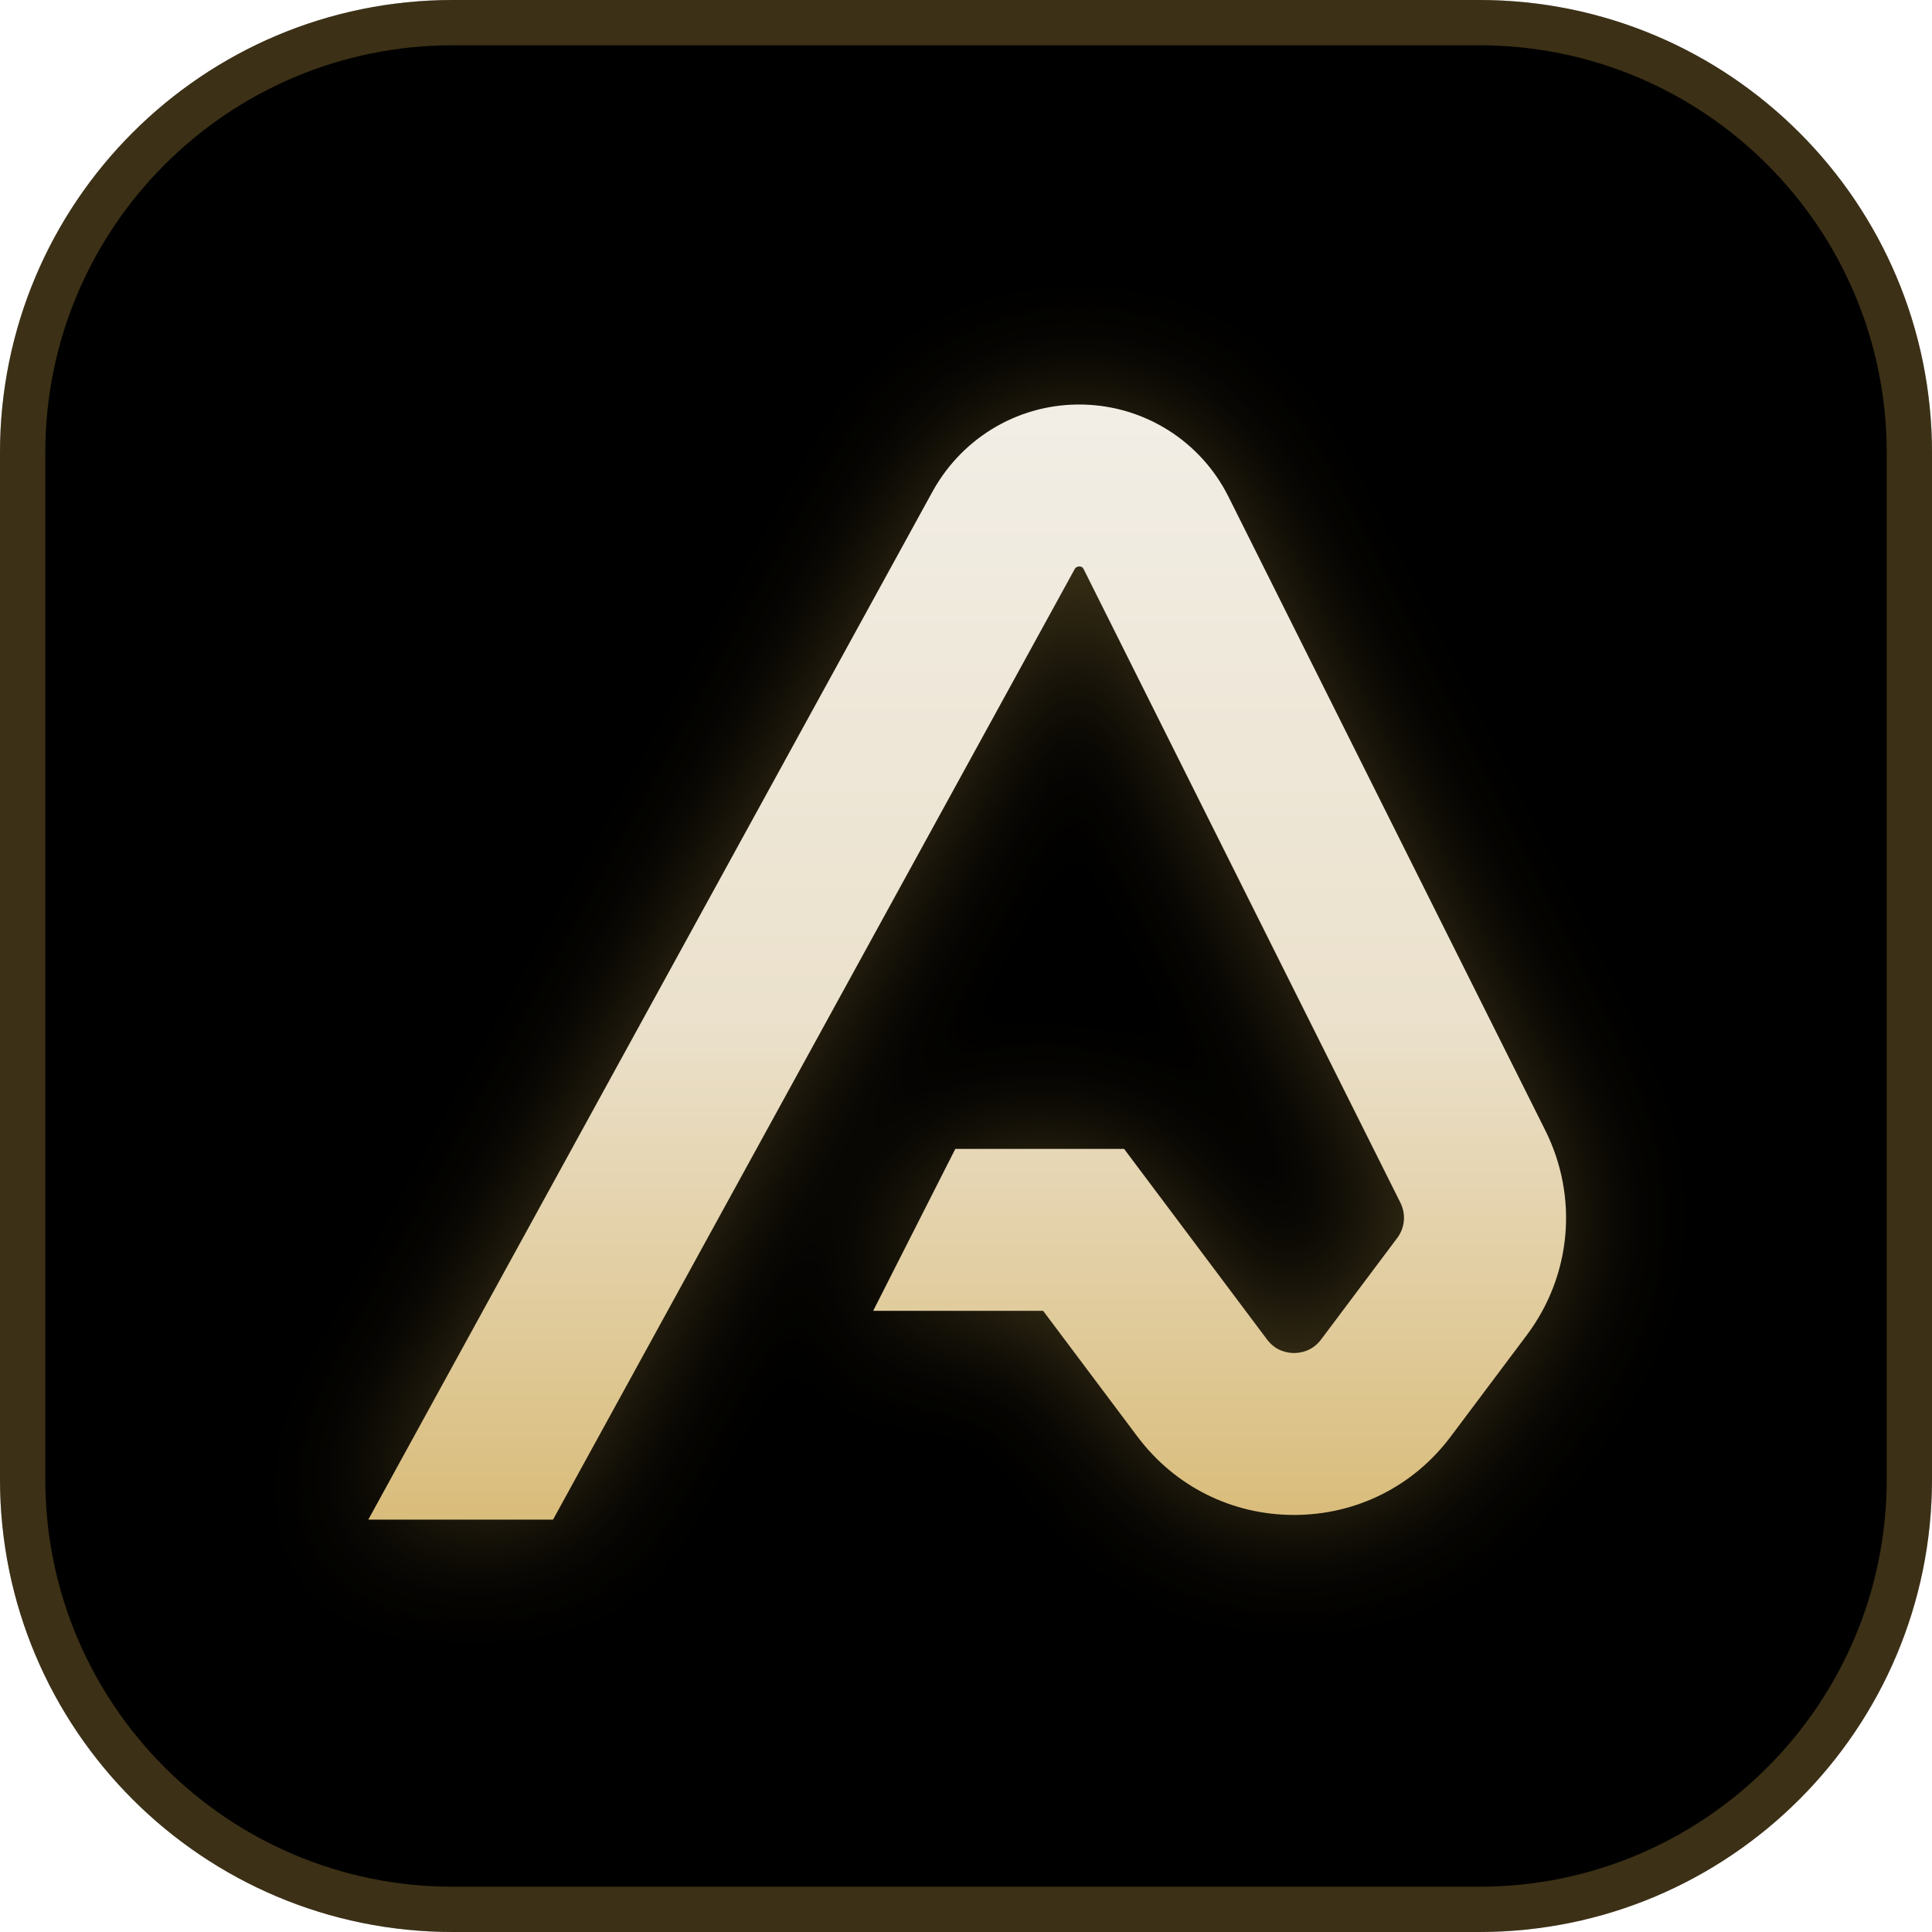
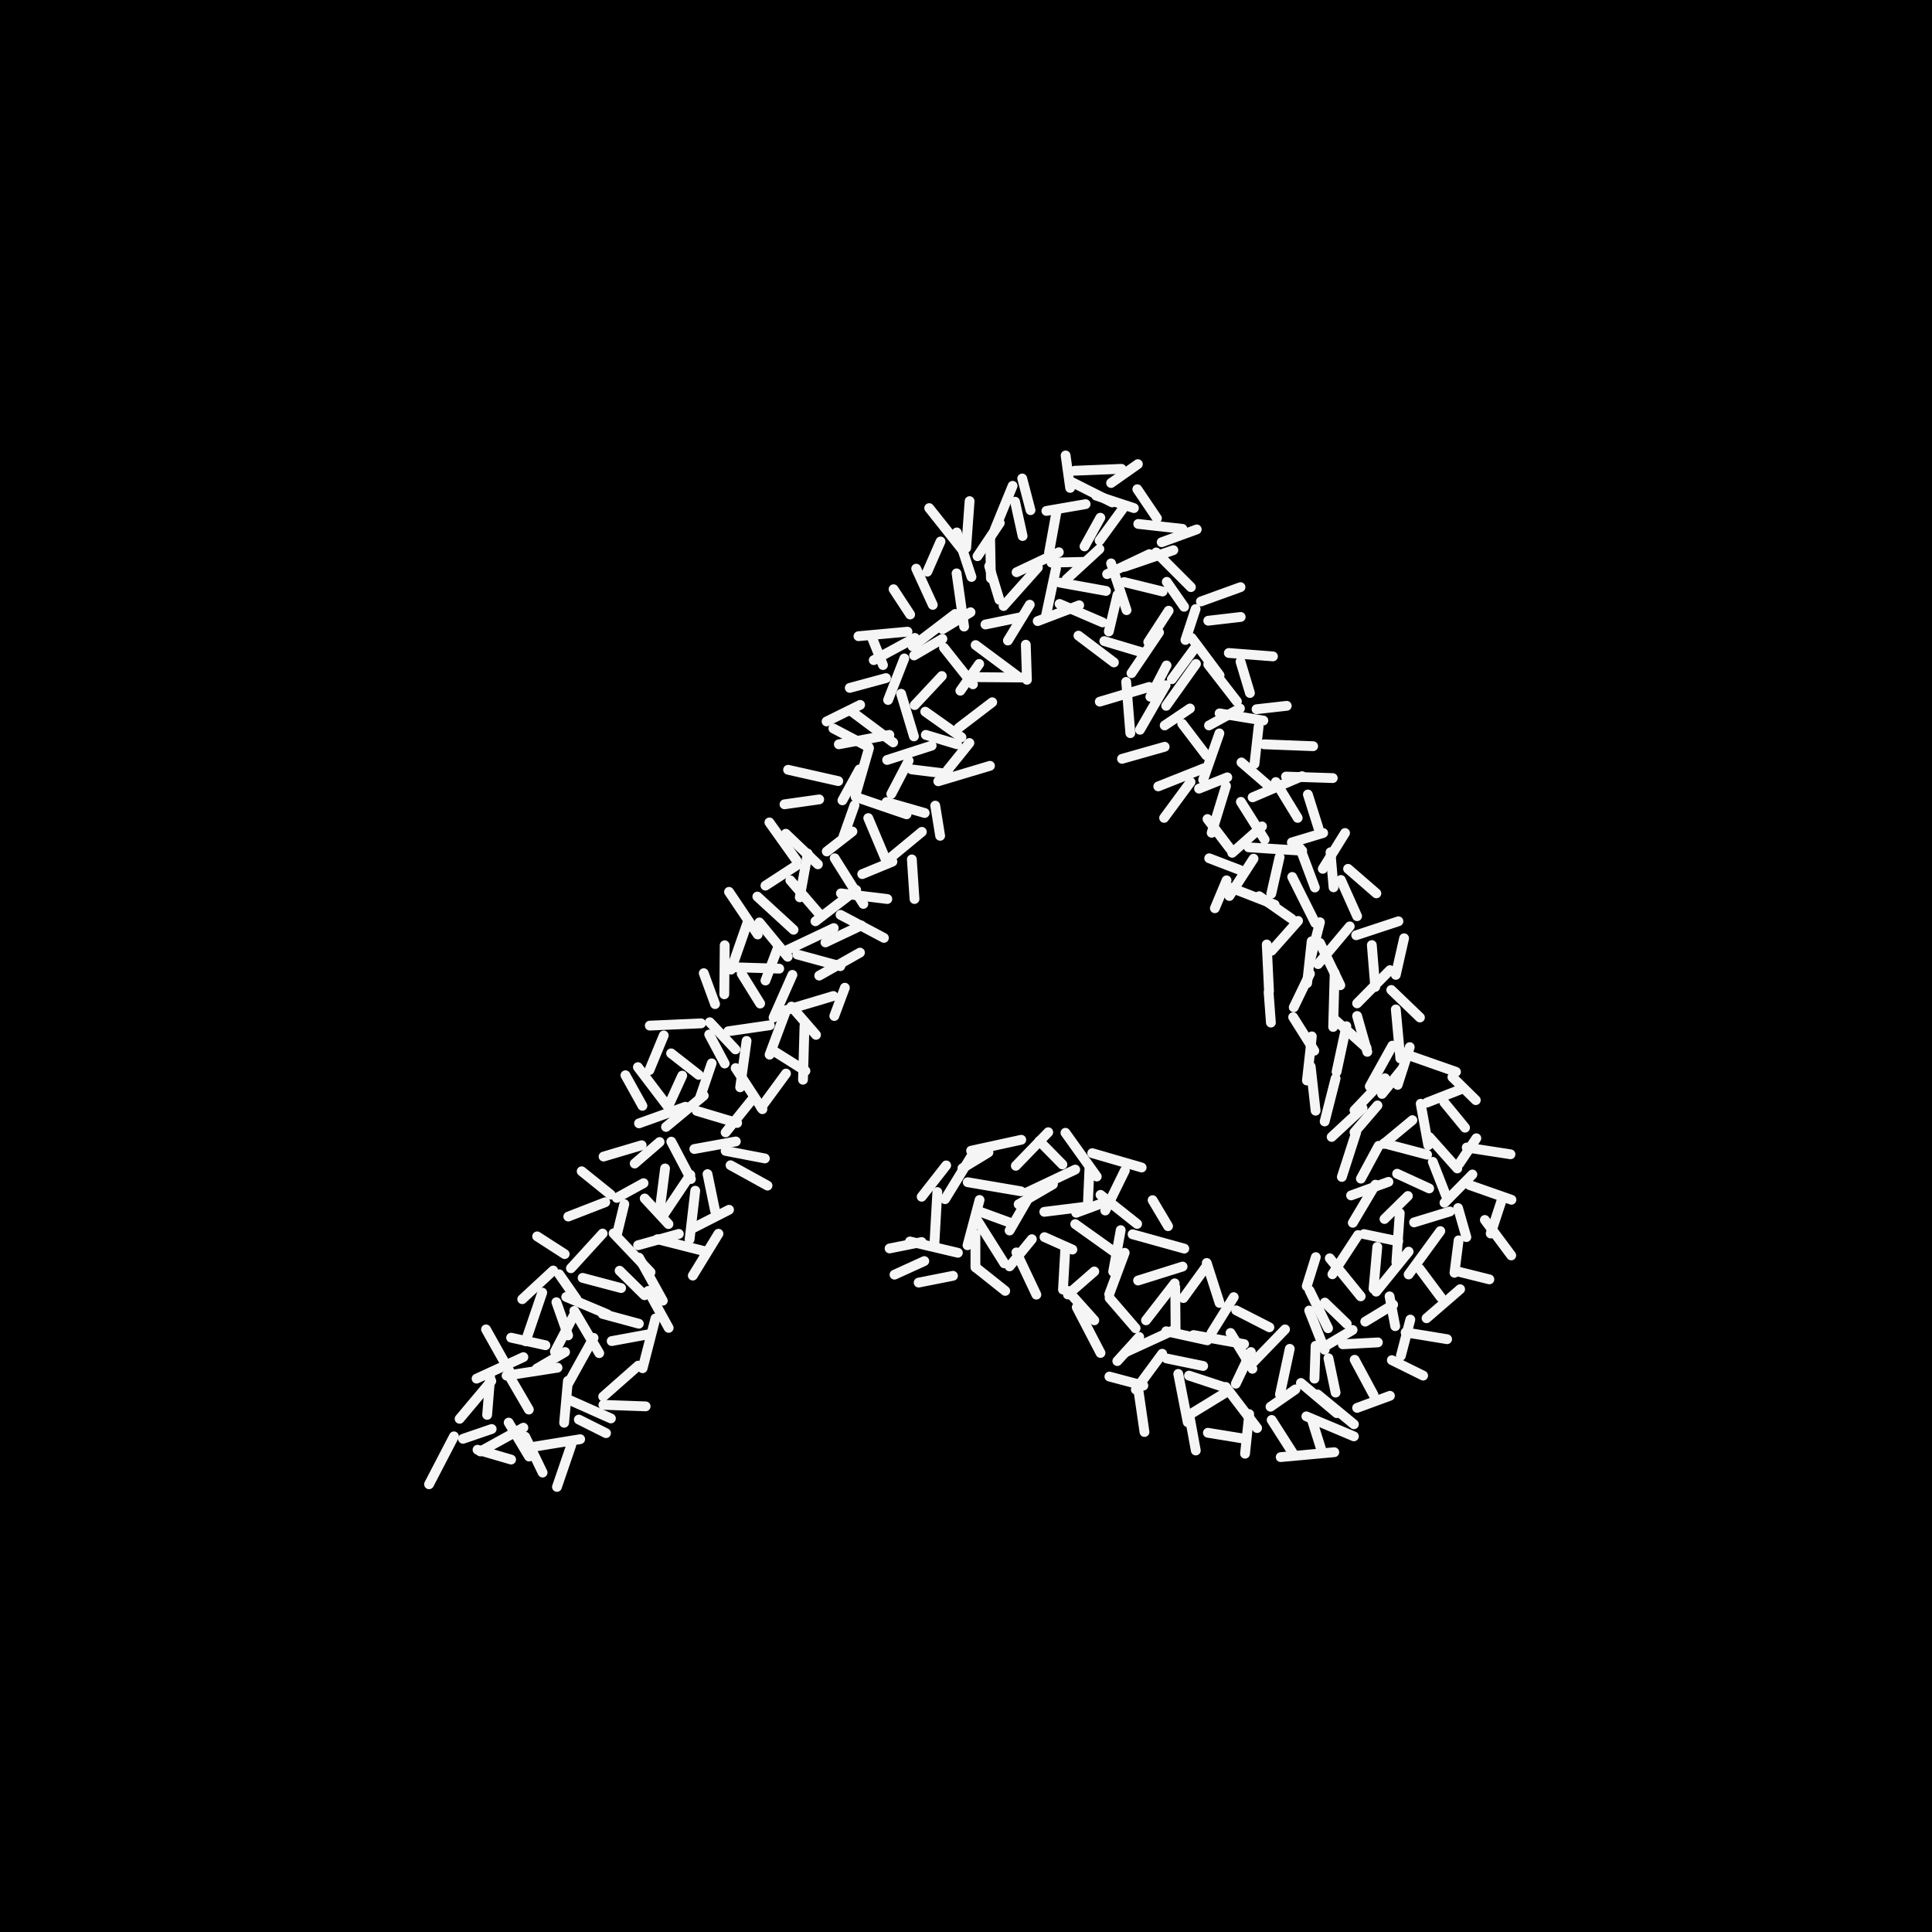
- <svg xmlns="http://www.w3.org/2000/svg" viewBox="0 0 64 64">
-   <defs>
-     <linearGradient id="mark" x1="0" y1="0" x2="0" y2="1">
-       <stop offset="0" stop-color="#F2EEE6" />
-       <stop offset="0.55" stop-color="#EBE1CC" />
-       <stop offset="1" stop-color="#D9BC7A" />
-     </linearGradient>
-     <filter id="glow" x="-40%" y="-40%" width="180%" height="180%">
-       <feGaussianBlur in="SourceAlpha" stdDeviation="4" result="b" />
-       <feFlood flood-color="#E8C15A" flood-opacity="0.28" />
-       <feComposite in2="b" operator="in" result="g" />
-       <feMerge>
-         <feMergeNode in="g" />
-         <feMergeNode in="SourceGraphic" />
-       </feMerge>
-     </filter>
-   </defs>
-   <rect width="64" height="64" rx="15" fill="#000000" />
-   <rect x="0.75" y="0.75" width="62.5" height="62.5" rx="14.25" fill="none" stroke="#C9A24A" stroke-opacity="0.3" stroke-width="1.5" />
-   <g transform="translate(12.2 13.4) scale(0.52)">
-     <path fill="url(#mark)" filter="url(#glow)" d="M11.768,71.039H0L35.985,5.471C37.947,1.984,41.602-.093,45.545.003c3.945.096,7.492,2.349,9.257,5.879l20.174,40.349c2.126,4.251,1.675,9.254-1.177,13.056l-4.848,6.465c-2.377,3.169-6.013,4.987-9.975,4.987s-7.597-1.818-9.974-4.987l-6.011-8.015h-10.828l5.233-10.316h10.753l9.106,12.142c.562.749,1.32.861,1.721.861s1.16-.112,1.722-.861l4.848-6.464c.492-.656.57-1.52.203-2.253L45.576,10.495c-.039-.078-.088-.175-.283-.179-.176.008-.248.09-.291.166L11.768,71.039Z" />
+ <svg xmlns="http://www.w3.org/2000/svg" viewBox="0 0 1024 1024" width="1024" height="1024">
+   <rect width="1024" height="1024" fill="#000" />
+   <g stroke="#F5F5F5" stroke-width="5.2" stroke-linecap="round">
+     <line x1="564.8" y1="241.4" x2="567.2" y2="258.6" />
+     <line x1="594.4" y1="248.5" x2="569.6" y2="249.5" />
+     <line x1="603.1" y1="246.0" x2="588.9" y2="256.0" />
+     <line x1="536.7" y1="257.5" x2="527.3" y2="280.5" />
+     <line x1="541.8" y1="253.6" x2="546.2" y2="270.4" />
+     <line x1="575.4" y1="267.2" x2="554.6" y2="270.8" />
+     <line x1="568.5" y1="255.7" x2="589.5" y2="266.3" />
+     <line x1="581.0" y1="262.7" x2="601.0" y2="269.3" />
+     <line x1="602.8" y1="259.3" x2="613.2" y2="274.7" />
+     <line x1="492.5" y1="269.3" x2="509.5" y2="290.7" />
+     <line x1="513.9" y1="265.6" x2="512.1" y2="290.4" />
+     <line x1="529.9" y1="277.2" x2="518.1" y2="294.8" />
+     <line x1="538.0" y1="265.9" x2="542.0" y2="284.1" />
+     <line x1="560.0" y1="271.0" x2="556.0" y2="293.0" />
+     <line x1="583.2" y1="274.4" x2="574.8" y2="289.6" />
+     <line x1="595.2" y1="269.5" x2="582.8" y2="286.5" />
+     <line x1="603.3" y1="277.7" x2="626.7" y2="280.3" />
+     <line x1="634.3" y1="280.6" x2="615.7" y2="287.4" />
+     <line x1="498.5" y1="287.0" x2="491.5" y2="303.0" />
+     <line x1="507.1" y1="282.2" x2="514.9" y2="305.8" />
+     <line x1="524.8" y1="285.5" x2="525.2" y2="306.5" />
+     <line x1="561.2" y1="292.7" x2="538.8" y2="303.3" />
+     <line x1="574.7" y1="297.8" x2="557.3" y2="298.2" />
+     <line x1="582.7" y1="291.0" x2="565.3" y2="307.0" />
+     <line x1="609.2" y1="293.7" x2="586.8" y2="304.3" />
+     <line x1="621.9" y1="291.6" x2="596.1" y2="300.4" />
+     <line x1="612.8" y1="292.8" x2="631.2" y2="311.2" />
+     <line x1="473.6" y1="312.3" x2="482.4" y2="325.7" />
+     <line x1="485.6" y1="301.4" x2="494.4" y2="320.6" />
+     <line x1="507.0" y1="303.9" x2="511.0" y2="332.1" />
+     <line x1="524.3" y1="300.1" x2="529.7" y2="317.9" />
+     <line x1="550.1" y1="300.8" x2="531.9" y2="321.2" />
+     <line x1="559.7" y1="301.3" x2="554.3" y2="326.7" />
+     <line x1="561.8" y1="308.8" x2="586.2" y2="313.2" />
+     <line x1="588.9" y1="298.6" x2="597.1" y2="323.4" />
+     <line x1="595.8" y1="308.5" x2="616.2" y2="313.5" />
+     <line x1="618.4" y1="308.4" x2="627.6" y2="321.6" />
+     <line x1="657.5" y1="311.2" x2="636.5" y2="318.8" />
+     <line x1="481.0" y1="334.8" x2="455.0" y2="337.2" />
+     <line x1="506.3" y1="325.4" x2="483.7" y2="342.6" />
+     <line x1="514.4" y1="324.5" x2="499.6" y2="333.5" />
+     <line x1="541.7" y1="327.0" x2="522.3" y2="331.0" />
+     <line x1="545.8" y1="320.5" x2="534.2" y2="339.5" />
+     <line x1="572.0" y1="320.8" x2="550.0" y2="329.2" />
+     <line x1="561.6" y1="320.1" x2="584.4" y2="329.9" />
+     <line x1="592.3" y1="315.3" x2="587.7" y2="334.7" />
+     <line x1="619.4" y1="323.7" x2="608.6" y2="340.3" />
+     <line x1="633.7" y1="322.8" x2="628.3" y2="339.2" />
+     <line x1="657.6" y1="327.0" x2="640.4" y2="329.0" />
+     <line x1="462.0" y1="337.5" x2="468.0" y2="352.5" />
+     <line x1="484.9" y1="338.1" x2="463.1" y2="349.9" />
+     <line x1="499.5" y1="338.6" x2="484.5" y2="347.4" />
+     <line x1="500.3" y1="343.3" x2="515.7" y2="362.7" />
+     <line x1="517.1" y1="341.9" x2="538.9" y2="358.1" />
+     <line x1="543.7" y1="341.7" x2="544.3" y2="360.3" />
+     <line x1="571.6" y1="336.9" x2="590.4" y2="351.1" />
+     <line x1="585.3" y1="339.8" x2="606.7" y2="346.2" />
+     <line x1="614.3" y1="335.2" x2="599.7" y2="356.8" />
+     <line x1="632.9" y1="344.0" x2="621.1" y2="360.0" />
+     <line x1="631.6" y1="338.1" x2="646.4" y2="357.9" />
+     <line x1="651.3" y1="346.1" x2="674.7" y2="347.9" />
+     <line x1="469.6" y1="359.4" x2="450.4" y2="364.6" />
+     <line x1="479.3" y1="349.0" x2="470.7" y2="371.0" />
+     <line x1="499.2" y1="358.3" x2="484.8" y2="373.7" />
+     <line x1="519.0" y1="351.9" x2="509.0" y2="366.1" />
+     <line x1="516.0" y1="358.9" x2="542.0" y2="359.1" />
+     <line x1="609.1" y1="364.1" x2="582.9" y2="371.9" />
+     <line x1="618.3" y1="352.7" x2="609.7" y2="369.3" />
+     <line x1="633.9" y1="351.9" x2="618.1" y2="374.1" />
+     <line x1="640.4" y1="352.2" x2="655.6" y2="371.8" />
+     <line x1="657.5" y1="350.7" x2="662.5" y2="367.3" />
+     <line x1="455.9" y1="373.6" x2="438.1" y2="382.4" />
+     <line x1="450.6" y1="376.5" x2="473.4" y2="393.5" />
+     <line x1="477.6" y1="367.7" x2="484.4" y2="390.3" />
+     <line x1="490.4" y1="377.2" x2="509.6" y2="390.8" />
+     <line x1="525.9" y1="372.2" x2="508.1" y2="385.8" />
+     <line x1="596.9" y1="361.4" x2="599.1" y2="388.6" />
+     <line x1="617.8" y1="363.2" x2="604.2" y2="386.8" />
+     <line x1="630.7" y1="375.5" x2="617.3" y2="384.5" />
+     <line x1="657.2" y1="375.5" x2="640.8" y2="384.5" />
+     <line x1="646.4" y1="378.1" x2="669.6" y2="381.9" />
+     <line x1="682.0" y1="374.1" x2="666.0" y2="375.9" />
+     <line x1="441.7" y1="386.1" x2="460.3" y2="395.9" />
+     <line x1="471.4" y1="389.5" x2="444.6" y2="394.5" />
+     <line x1="493.8" y1="395.2" x2="470.2" y2="402.8" />
+     <line x1="490.7" y1="389.5" x2="507.3" y2="394.5" />
+     <line x1="513.8" y1="393.8" x2="502.2" y2="408.2" />
+     <line x1="617.3" y1="395.8" x2="594.7" y2="402.2" />
+     <line x1="626.6" y1="383.6" x2="639.4" y2="400.4" />
+     <line x1="646.3" y1="388.7" x2="637.7" y2="413.3" />
+     <line x1="667.1" y1="385.1" x2="664.9" y2="404.9" />
+     <line x1="670.0" y1="394.5" x2="696.0" y2="395.5" />
+     <line x1="417.7" y1="408.0" x2="444.3" y2="414.0" />
+     <line x1="455.5" y1="407.8" x2="446.5" y2="424.2" />
+     <line x1="460.6" y1="396.5" x2="453.4" y2="421.5" />
+     <line x1="481.6" y1="403.2" x2="472.4" y2="420.8" />
+     <line x1="483.2" y1="407.8" x2="502.8" y2="410.2" />
+     <line x1="524.7" y1="405.9" x2="497.3" y2="414.1" />
+     <line x1="638.1" y1="407.2" x2="613.9" y2="416.8" />
+     <line x1="650.5" y1="412.0" x2="635.5" y2="418.0" />
+     <line x1="658.0" y1="404.1" x2="674.0" y2="417.9" />
+     <line x1="690.1" y1="411.4" x2="663.9" y2="422.6" />
+     <line x1="681.6" y1="411.6" x2="706.4" y2="412.4" />
+     <line x1="434.2" y1="423.7" x2="415.8" y2="426.3" />
+     <line x1="452.9" y1="426.8" x2="447.1" y2="443.2" />
+     <line x1="453.5" y1="422.4" x2="480.5" y2="431.6" />
+     <line x1="469.9" y1="425.1" x2="490.1" y2="430.9" />
+     <line x1="495.7" y1="427.0" x2="498.3" y2="443.0" />
+     <line x1="631.0" y1="414.5" x2="617.0" y2="433.5" />
+     <line x1="649.8" y1="416.6" x2="642.2" y2="441.4" />
+     <line x1="657.7" y1="425.0" x2="670.3" y2="445.0" />
+     <line x1="676.2" y1="414.5" x2="687.8" y2="433.5" />
+     <line x1="693.2" y1="421.1" x2="698.8" y2="438.9" />
+     <line x1="407.8" y1="435.9" x2="422.2" y2="456.1" />
+     <line x1="416.5" y1="441.9" x2="433.5" y2="458.1" />
+     <line x1="451.8" y1="440.7" x2="438.2" y2="451.3" />
+     <line x1="460.2" y1="433.6" x2="469.8" y2="456.4" />
+     <line x1="488.6" y1="440.9" x2="471.4" y2="455.1" />
+     <line x1="640.0" y1="434.1" x2="652.0" y2="449.9" />
+     <line x1="668.9" y1="438.0" x2="653.1" y2="452.0" />
+     <line x1="661.8" y1="449.1" x2="690.2" y2="450.9" />
+     <line x1="701.3" y1="441.5" x2="684.7" y2="446.5" />
+     <line x1="712.9" y1="441.5" x2="701.1" y2="460.5" />
+     <line x1="422.3" y1="458.6" x2="405.7" y2="469.4" />
+     <line x1="428.1" y1="452.4" x2="423.9" y2="475.6" />
+     <line x1="442.4" y1="454.9" x2="457.6" y2="479.1" />
+     <line x1="473.0" y1="456.7" x2="457.0" y2="463.3" />
+     <line x1="483.3" y1="455.5" x2="484.7" y2="476.5" />
+     <line x1="640.9" y1="454.9" x2="657.1" y2="461.1" />
+     <line x1="664.4" y1="455.1" x2="651.6" y2="474.9" />
+     <line x1="678.2" y1="454.3" x2="673.8" y2="473.7" />
+     <line x1="689.1" y1="449.6" x2="696.9" y2="470.4" />
+     <line x1="705.2" y1="451.7" x2="706.8" y2="470.3" />
+     <line x1="714.5" y1="460.5" x2="729.5" y2="473.5" />
+     <line x1="386.4" y1="472.7" x2="401.6" y2="495.3" />
+     <line x1="401.4" y1="475.2" x2="420.6" y2="492.8" />
+     <line x1="418.9" y1="466.6" x2="435.1" y2="485.4" />
+     <line x1="453.8" y1="471.7" x2="432.2" y2="488.3" />
+     <line x1="445.7" y1="473.5" x2="470.3" y2="476.5" />
+     <line x1="650.1" y1="466.6" x2="643.9" y2="481.4" />
+     <line x1="652.4" y1="470.5" x2="675.6" y2="479.5" />
+     <line x1="667.4" y1="475.0" x2="684.6" y2="487.0" />
+     <line x1="684.9" y1="464.8" x2="697.1" y2="489.2" />
+     <line x1="710.7" y1="466.4" x2="719.3" y2="485.6" />
+     <line x1="396.5" y1="488.1" x2="387.5" y2="513.9" />
+     <line x1="402.5" y1="488.9" x2="417.5" y2="507.1" />
+     <line x1="441.9" y1="491.9" x2="416.1" y2="504.1" />
+     <line x1="456.5" y1="490.5" x2="437.5" y2="499.5" />
+     <line x1="445.5" y1="484.9" x2="468.5" y2="497.1" />
+     <line x1="688.0" y1="488.1" x2="674.0" y2="503.9" />
+     <line x1="699.6" y1="488.8" x2="694.4" y2="509.2" />
+     <line x1="715.4" y1="491.0" x2="698.6" y2="511.0" />
+     <line x1="741.2" y1="488.3" x2="718.8" y2="495.7" />
+     <line x1="384.1" y1="501.0" x2="383.9" y2="527.0" />
+     <line x1="387.0" y1="512.6" x2="413.0" y2="513.4" />
+     <line x1="412.3" y1="502.3" x2="405.7" y2="519.7" />
+     <line x1="422.6" y1="505.9" x2="445.4" y2="512.1" />
+     <line x1="455.8" y1="504.9" x2="434.2" y2="517.1" />
+     <line x1="671.4" y1="500.6" x2="672.6" y2="525.4" />
+     <line x1="695.2" y1="498.9" x2="692.8" y2="521.1" />
+     <line x1="699.6" y1="499.8" x2="710.4" y2="522.2" />
+     <line x1="727.1" y1="500.9" x2="728.9" y2="523.1" />
+     <line x1="744.2" y1="497.3" x2="739.8" y2="516.7" />
+     <line x1="373.0" y1="515.8" x2="379.0" y2="532.2" />
+     <line x1="393.1" y1="516.1" x2="402.9" y2="531.9" />
+     <line x1="420.0" y1="516.7" x2="410.0" y2="539.3" />
+     <line x1="441.7" y1="527.9" x2="414.3" y2="536.1" />
+     <line x1="447.8" y1="523.5" x2="442.2" y2="538.5" />
+     <line x1="672.4" y1="526.0" x2="673.6" y2="542.0" />
+     <line x1="694.3" y1="516.1" x2="685.7" y2="533.9" />
+     <line x1="707.4" y1="515.7" x2="706.6" y2="544.3" />
+     <line x1="736.7" y1="514.2" x2="719.3" y2="531.8" />
+     <line x1="737.4" y1="524.7" x2="752.6" y2="539.3" />
+     <line x1="371.6" y1="542.4" x2="344.4" y2="543.6" />
+     <line x1="376.2" y1="541.8" x2="389.8" y2="556.2" />
+     <line x1="408.0" y1="543.4" x2="386.0" y2="546.6" />
+     <line x1="416.1" y1="537.0" x2="407.9" y2="559.0" />
+     <line x1="419.5" y1="533.5" x2="432.5" y2="548.5" />
+     <line x1="685.4" y1="539.1" x2="696.6" y2="556.9" />
+     <line x1="707.7" y1="540.6" x2="724.3" y2="555.4" />
+     <line x1="719.3" y1="538.5" x2="724.7" y2="557.5" />
+     <line x1="739.8" y1="535.0" x2="742.2" y2="561.0" />
+     <line x1="351.8" y1="548.8" x2="344.2" y2="567.2" />
+     <line x1="355.7" y1="558.3" x2="370.3" y2="569.7" />
+     <line x1="375.9" y1="548.3" x2="384.1" y2="563.7" />
+     <line x1="395.7" y1="551.7" x2="392.3" y2="576.3" />
+     <line x1="409.1" y1="556.4" x2="426.9" y2="567.6" />
+     <line x1="426.4" y1="543.7" x2="425.6" y2="572.3" />
+     <line x1="695.3" y1="549.3" x2="692.7" y2="572.7" />
+     <line x1="713.6" y1="543.9" x2="708.4" y2="568.1" />
+     <line x1="738.0" y1="554.2" x2="726.0" y2="575.8" />
+     <line x1="747.2" y1="555.0" x2="740.8" y2="575.0" />
+     <line x1="748.3" y1="559.9" x2="771.7" y2="568.1" />
+     <line x1="331.5" y1="569.9" x2="340.5" y2="586.1" />
+     <line x1="338.1" y1="565.6" x2="353.9" y2="586.4" />
+     <line x1="361.6" y1="570.1" x2="354.4" y2="585.9" />
+     <line x1="377.2" y1="563.6" x2="370.8" y2="582.4" />
+     <line x1="389.9" y1="566.1" x2="404.1" y2="587.9" />
+     <line x1="416.6" y1="569.0" x2="403.4" y2="587.0" />
+     <line x1="694.7" y1="565.3" x2="697.3" y2="588.7" />
+     <line x1="707.9" y1="571.6" x2="702.1" y2="594.4" />
+     <line x1="734.1" y1="571.5" x2="717.9" y2="588.5" />
+     <line x1="743.5" y1="566.2" x2="732.5" y2="579.8" />
+     <line x1="773.7" y1="577.6" x2="756.3" y2="584.4" />
+     <line x1="769.8" y1="570.9" x2="782.2" y2="583.1" />
+     <line x1="363.3" y1="586.6" x2="338.7" y2="595.4" />
+     <line x1="373.0" y1="580.7" x2="353.0" y2="597.3" />
+     <line x1="369.3" y1="588.8" x2="390.7" y2="595.2" />
+     <line x1="399.4" y1="581.8" x2="384.6" y2="600.2" />
+     <line x1="722.2" y1="587.4" x2="705.8" y2="602.6" />
+     <line x1="730.1" y1="585.9" x2="717.9" y2="600.1" />
+     <line x1="748.6" y1="593.7" x2="733.4" y2="606.3" />
+     <line x1="753.0" y1="585.0" x2="757.0" y2="607.0" />
+     <line x1="765.5" y1="584.3" x2="776.5" y2="597.7" />
+     <line x1="340.1" y1="607.0" x2="319.9" y2="613.0" />
+     <line x1="349.6" y1="605.3" x2="336.4" y2="616.7" />
+     <line x1="355.8" y1="605.1" x2="366.2" y2="624.9" />
+     <line x1="390.0" y1="605.0" x2="368.0" y2="609.0" />
+     <line x1="384.6" y1="610.0" x2="405.4" y2="614.0" />
+     <line x1="523.9" y1="610.8" x2="510.1" y2="619.2" />
+     <line x1="541.3" y1="604.1" x2="514.7" y2="609.9" />
+     <line x1="555.6" y1="600.1" x2="538.4" y2="617.9" />
+     <line x1="550.9" y1="604.8" x2="563.1" y2="617.2" />
+     <line x1="564.7" y1="600.4" x2="581.3" y2="623.6" />
+     <line x1="578.9" y1="611.2" x2="605.1" y2="618.8" />
+     <line x1="718.8" y1="600.2" x2="711.2" y2="623.8" />
+     <line x1="730.7" y1="607.3" x2="721.3" y2="624.7" />
+     <line x1="733.6" y1="606.0" x2="756.4" y2="612.0" />
+     <line x1="757.6" y1="602.7" x2="772.4" y2="619.3" />
+     <line x1="782.5" y1="603.3" x2="773.5" y2="616.7" />
+     <line x1="777.4" y1="608.2" x2="800.6" y2="611.8" />
+     <line x1="308.3" y1="620.8" x2="323.7" y2="633.2" />
+     <line x1="341.1" y1="627.1" x2="326.9" y2="634.9" />
+     <line x1="352.5" y1="619.3" x2="349.5" y2="642.7" />
+     <line x1="365.9" y1="622.7" x2="352.1" y2="643.3" />
+     <line x1="375.0" y1="622.3" x2="379.0" y2="641.7" />
+     <line x1="387.2" y1="617.6" x2="406.8" y2="628.4" />
+     <line x1="501.5" y1="617.7" x2="488.5" y2="634.3" />
+     <line x1="515.1" y1="612.4" x2="500.9" y2="635.6" />
+     <line x1="512.9" y1="626.6" x2="541.1" y2="631.4" />
+     <line x1="558.1" y1="627.7" x2="539.9" y2="638.3" />
+     <line x1="569.9" y1="619.9" x2="544.1" y2="632.1" />
+     <line x1="577.4" y1="619.7" x2="576.6" y2="638.3" />
+     <line x1="596.2" y1="620.4" x2="585.8" y2="641.6" />
+     <line x1="735.9" y1="626.4" x2="716.1" y2="633.6" />
+     <line x1="740.5" y1="622.1" x2="757.5" y2="629.9" />
+     <line x1="759.4" y1="615.8" x2="766.6" y2="634.2" />
+     <line x1="780.4" y1="622.5" x2="765.6" y2="637.5" />
+     <line x1="778.9" y1="628.1" x2="801.1" y2="635.9" />
+     <line x1="320.8" y1="637.2" x2="301.2" y2="644.8" />
+     <line x1="330.9" y1="638.2" x2="327.1" y2="653.8" />
+     <line x1="341.7" y1="635.2" x2="354.3" y2="648.8" />
+     <line x1="368.5" y1="631.1" x2="365.5" y2="656.9" />
+     <line x1="386.4" y1="641.2" x2="367.6" y2="650.8" />
+     <line x1="496.8" y1="631.8" x2="495.2" y2="660.2" />
+     <line x1="519.2" y1="636.0" x2="512.8" y2="660.0" />
+     <line x1="518.8" y1="642.0" x2="535.2" y2="648.0" />
+     <line x1="546.9" y1="631.8" x2="535.1" y2="652.2" />
+     <line x1="574.5" y1="639.7" x2="553.5" y2="642.3" />
+     <line x1="585.6" y1="637.2" x2="570.4" y2="642.8" />
+     <line x1="583.3" y1="633.3" x2="602.7" y2="648.7" />
+     <line x1="610.9" y1="636.1" x2="619.1" y2="649.9" />
+     <line x1="729.0" y1="627.9" x2="717.0" y2="648.1" />
+     <line x1="746.2" y1="633.9" x2="733.8" y2="646.1" />
+     <line x1="768.5" y1="642.1" x2="749.5" y2="647.9" />
+     <line x1="772.8" y1="640.3" x2="777.2" y2="655.7" />
+     <line x1="795.9" y1="636.2" x2="790.1" y2="653.8" />
+     <line x1="284.7" y1="655.3" x2="299.3" y2="664.7" />
+     <line x1="319.4" y1="653.8" x2="302.6" y2="672.2" />
+     <line x1="325.2" y1="653.7" x2="344.8" y2="674.3" />
+     <line x1="359.8" y1="654.0" x2="338.2" y2="660.0" />
+     <line x1="348.4" y1="656.8" x2="373.6" y2="663.2" />
+     <line x1="380.8" y1="653.9" x2="367.2" y2="676.1" />
+     <line x1="488.5" y1="658.3" x2="471.5" y2="661.7" />
+     <line x1="482.3" y1="658.0" x2="507.7" y2="664.0" />
+     <line x1="517.0" y1="654.3" x2="517.0" y2="671.7" />
+     <line x1="517.7" y1="646.4" x2="532.3" y2="669.6" />
+     <line x1="546.9" y1="656.8" x2="535.1" y2="671.2" />
+     <line x1="553.6" y1="655.7" x2="568.4" y2="662.3" />
+     <line x1="569.9" y1="648.8" x2="590.1" y2="663.2" />
+     <line x1="594.0" y1="652.0" x2="590.0" y2="674.0" />
+     <line x1="600.3" y1="654.2" x2="627.7" y2="661.8" />
+     <line x1="719.8" y1="654.6" x2="706.2" y2="675.4" />
+     <line x1="722.9" y1="654.1" x2="741.1" y2="657.9" />
+     <line x1="741.9" y1="643.0" x2="740.1" y2="669.0" />
+     <line x1="763.4" y1="652.5" x2="746.6" y2="675.5" />
+     <line x1="773.1" y1="657.4" x2="770.9" y2="674.6" />
+     <line x1="787.0" y1="646.6" x2="801.0" y2="665.4" />
+     <line x1="293.2" y1="673.4" x2="276.8" y2="688.6" />
+     <line x1="296.4" y1="675.4" x2="305.6" y2="688.6" />
+     <line x1="308.8" y1="677.3" x2="329.2" y2="682.7" />
+     <line x1="328.4" y1="673.5" x2="341.6" y2="686.5" />
+     <line x1="338.7" y1="666.6" x2="351.3" y2="689.4" />
+     <line x1="489.9" y1="668.4" x2="474.1" y2="675.6" />
+     <line x1="505.1" y1="676.2" x2="486.9" y2="679.8" />
+     <line x1="517.2" y1="671.8" x2="532.8" y2="684.2" />
+     <line x1="538.7" y1="663.8" x2="549.3" y2="686.2" />
+     <line x1="564.6" y1="662.5" x2="563.4" y2="683.5" />
+     <line x1="580.0" y1="673.9" x2="566.0" y2="686.1" />
+     <line x1="596.1" y1="664.0" x2="587.9" y2="686.0" />
+     <line x1="626.8" y1="671.3" x2="603.2" y2="678.7" />
+     <line x1="638.8" y1="672.0" x2="627.2" y2="688.0" />
+     <line x1="639.6" y1="669.4" x2="646.4" y2="690.6" />
+     <line x1="697.4" y1="666.3" x2="692.6" y2="681.7" />
+     <line x1="704.8" y1="666.9" x2="721.2" y2="687.1" />
+     <line x1="730.0" y1="660.9" x2="728.0" y2="683.1" />
+     <line x1="746.6" y1="663.4" x2="729.4" y2="684.6" />
+     <line x1="752.4" y1="672.5" x2="763.6" y2="687.5" />
+     <line x1="772.6" y1="673.9" x2="789.4" y2="678.1" />
+     <line x1="287.4" y1="685.1" x2="278.6" y2="710.9" />
+     <line x1="294.9" y1="690.2" x2="301.1" y2="707.8" />
+     <line x1="300.1" y1="687.4" x2="321.9" y2="696.6" />
+     <line x1="319.4" y1="696.4" x2="338.6" y2="701.6" />
+     <line x1="343.6" y1="684.2" x2="354.4" y2="703.8" />
+     <line x1="566.0" y1="684.2" x2="580.0" y2="699.8" />
+     <line x1="588.1" y1="688.0" x2="601.9" y2="704.0" />
+     <line x1="622.6" y1="680.2" x2="607.4" y2="699.8" />
+     <line x1="622.9" y1="682.2" x2="623.1" y2="705.8" />
+     <line x1="653.9" y1="687.5" x2="642.1" y2="706.5" />
+     <line x1="655.2" y1="694.5" x2="672.8" y2="703.5" />
+     <line x1="694.1" y1="684.0" x2="703.9" y2="704.0" />
+     <line x1="702.2" y1="690.4" x2="713.8" y2="701.6" />
+     <line x1="738.4" y1="691.5" x2="723.6" y2="700.5" />
+     <line x1="736.5" y1="687.1" x2="739.5" y2="702.9" />
+     <line x1="773.9" y1="683.3" x2="756.1" y2="698.7" />
+     <line x1="257.6" y1="704.6" x2="270.4" y2="727.4" />
+     <line x1="270.9" y1="709.0" x2="289.1" y2="713.0" />
+     <line x1="303.9" y1="697.6" x2="294.1" y2="716.4" />
+     <line x1="304.4" y1="694.8" x2="317.6" y2="717.2" />
+     <line x1="343.8" y1="707.2" x2="324.2" y2="710.8" />
+     <line x1="347.4" y1="698.8" x2="340.6" y2="725.2" />
+     <line x1="570.7" y1="692.9" x2="583.3" y2="717.1" />
+     <line x1="603.8" y1="708.6" x2="592.2" y2="721.4" />
+     <line x1="621.4" y1="705.3" x2="596.6" y2="716.7" />
+     <line x1="618.1" y1="705.6" x2="639.9" y2="710.4" />
+     <line x1="632.6" y1="707.6" x2="659.4" y2="712.4" />
+     <line x1="652.2" y1="706.5" x2="663.8" y2="725.5" />
+     <line x1="681.1" y1="704.6" x2="662.9" y2="723.4" />
+     <line x1="693.9" y1="694.6" x2="702.1" y2="715.4" />
+     <line x1="716.9" y1="704.9" x2="703.1" y2="713.1" />
+     <line x1="730.3" y1="711.5" x2="711.7" y2="712.5" />
+     <line x1="747.5" y1="699.4" x2="742.5" y2="718.6" />
+     <line x1="745.0" y1="706.2" x2="767.0" y2="709.8" />
+     <line x1="277.4" y1="719.3" x2="252.6" y2="730.7" />
+     <line x1="295.5" y1="724.9" x2="268.5" y2="729.1" />
+     <line x1="299.5" y1="716.6" x2="284.5" y2="725.4" />
+     <line x1="314.6" y1="709.1" x2="301.4" y2="732.9" />
+     <line x1="338.3" y1="723.8" x2="319.7" y2="740.2" />
+     <line x1="588.0" y1="729.6" x2="606.0" y2="734.4" />
+     <line x1="616.0" y1="717.5" x2="602.0" y2="736.5" />
+     <line x1="618.3" y1="720.0" x2="637.7" y2="724.0" />
+     <line x1="630.2" y1="729.1" x2="647.8" y2="734.9" />
+     <line x1="663.0" y1="716.6" x2="655.0" y2="733.4" />
+     <line x1="683.6" y1="714.9" x2="678.4" y2="739.1" />
+     <line x1="697.3" y1="713.3" x2="696.7" y2="730.7" />
+     <line x1="704.1" y1="719.9" x2="707.9" y2="738.1" />
+     <line x1="718.0" y1="720.7" x2="728.0" y2="739.3" />
+     <line x1="737.7" y1="720.9" x2="754.3" y2="729.1" />
+     <line x1="260.4" y1="732.0" x2="243.6" y2="752.0" />
+     <line x1="259.8" y1="730.1" x2="258.2" y2="749.9" />
+     <line x1="269.7" y1="728.9" x2="280.3" y2="747.1" />
+     <line x1="301.0" y1="731.9" x2="299.0" y2="754.1" />
+     <line x1="302.2" y1="742.2" x2="323.8" y2="751.8" />
+     <line x1="319.8" y1="744.6" x2="342.2" y2="745.4" />
+     <line x1="603.4" y1="737.0" x2="606.6" y2="759.0" />
+     <line x1="624.5" y1="728.2" x2="629.5" y2="753.8" />
+     <line x1="650.6" y1="737.5" x2="629.4" y2="750.5" />
+     <line x1="649.7" y1="735.1" x2="666.3" y2="756.9" />
+     <line x1="686.6" y1="736.4" x2="673.4" y2="745.6" />
+     <line x1="689.5" y1="733.0" x2="708.5" y2="749.0" />
+     <line x1="698.4" y1="739.1" x2="717.6" y2="754.9" />
+     <line x1="736.7" y1="739.8" x2="719.3" y2="746.2" />
+     <line x1="260.6" y1="757.4" x2="245.4" y2="762.6" />
+     <line x1="277.4" y1="756.7" x2="254.6" y2="769.3" />
+     <line x1="269.6" y1="754.0" x2="280.4" y2="772.0" />
+     <line x1="307.5" y1="762.8" x2="280.5" y2="767.2" />
+     <line x1="306.8" y1="752.4" x2="321.2" y2="759.6" />
+     <line x1="630.2" y1="749.2" x2="633.8" y2="768.8" />
+     <line x1="640.2" y1="759.4" x2="659.8" y2="762.6" />
+     <line x1="662.1" y1="749.5" x2="659.9" y2="770.5" />
+     <line x1="674.0" y1="752.6" x2="686.0" y2="771.4" />
+     <line x1="695.4" y1="752.7" x2="700.6" y2="769.3" />
+     <line x1="692.4" y1="750.7" x2="717.6" y2="761.3" />
+     <line x1="240.6" y1="761.3" x2="227.4" y2="786.7" />
+     <line x1="253.1" y1="768.4" x2="270.9" y2="773.6" />
+     <line x1="278.4" y1="761.5" x2="287.6" y2="780.5" />
+     <line x1="302.8" y1="765.9" x2="295.2" y2="788.1" />
+     <line x1="707.2" y1="769.7" x2="678.8" y2="772.3" />
  </g>
</svg>
